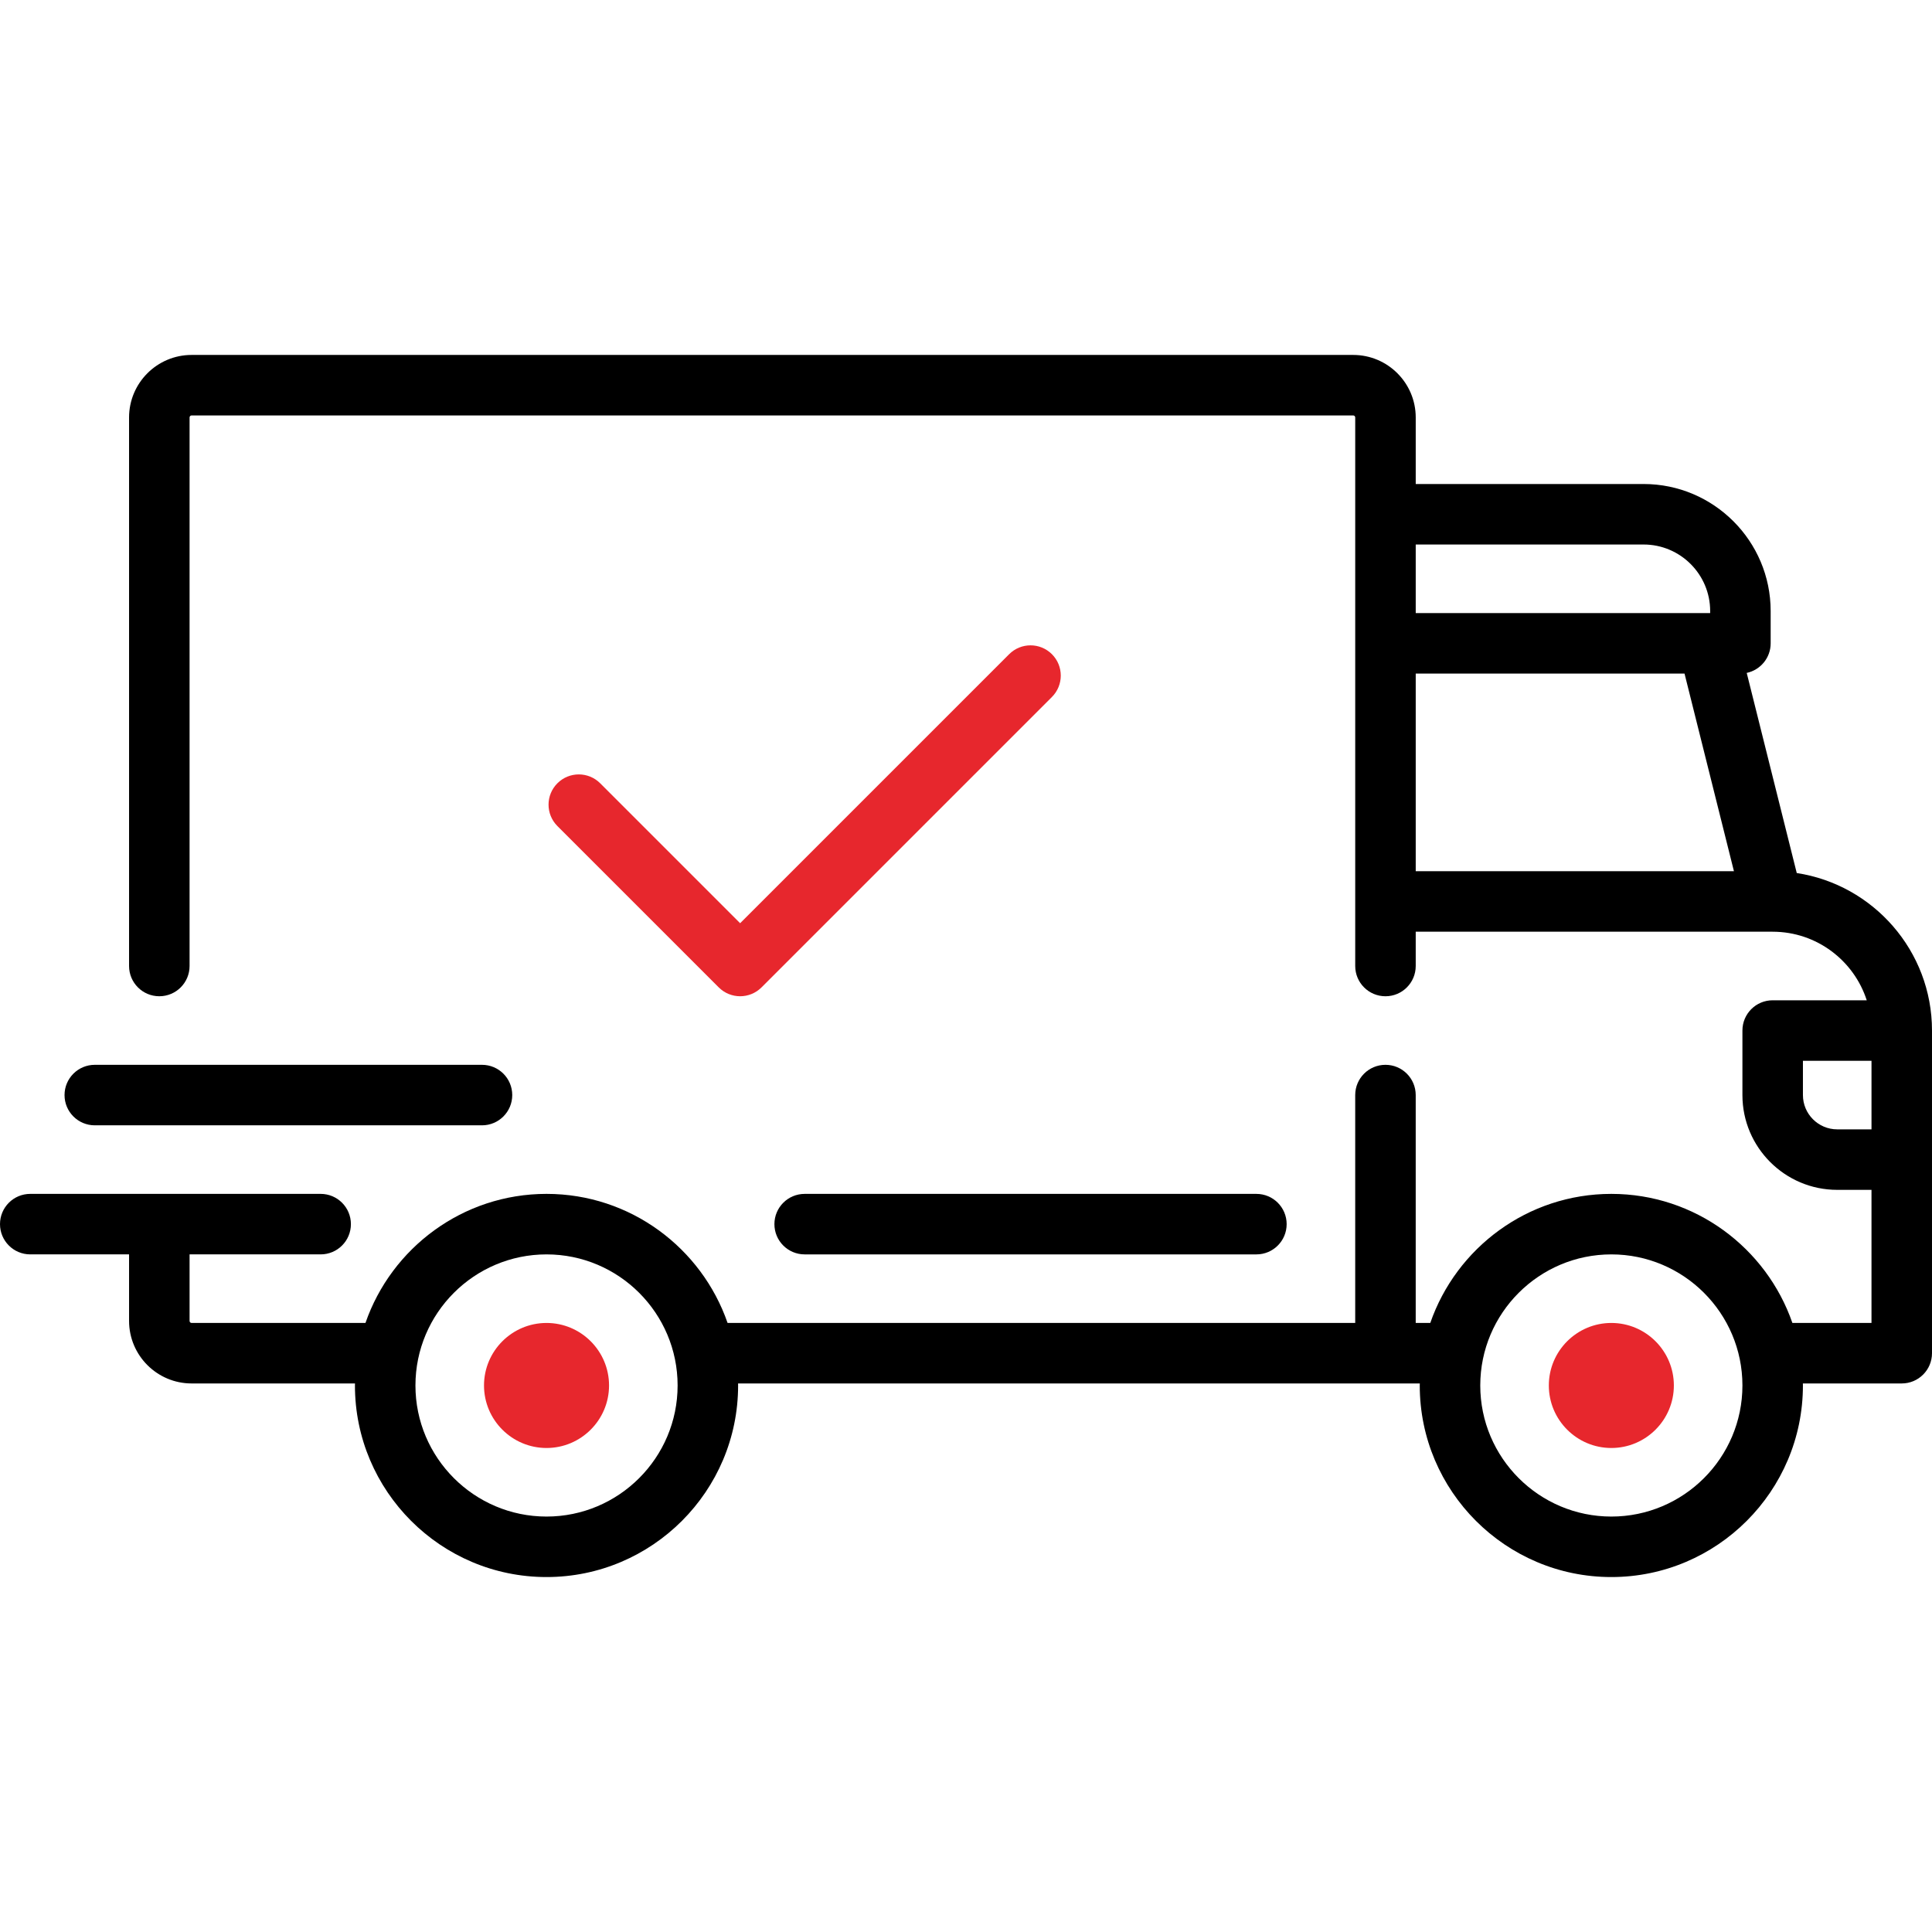
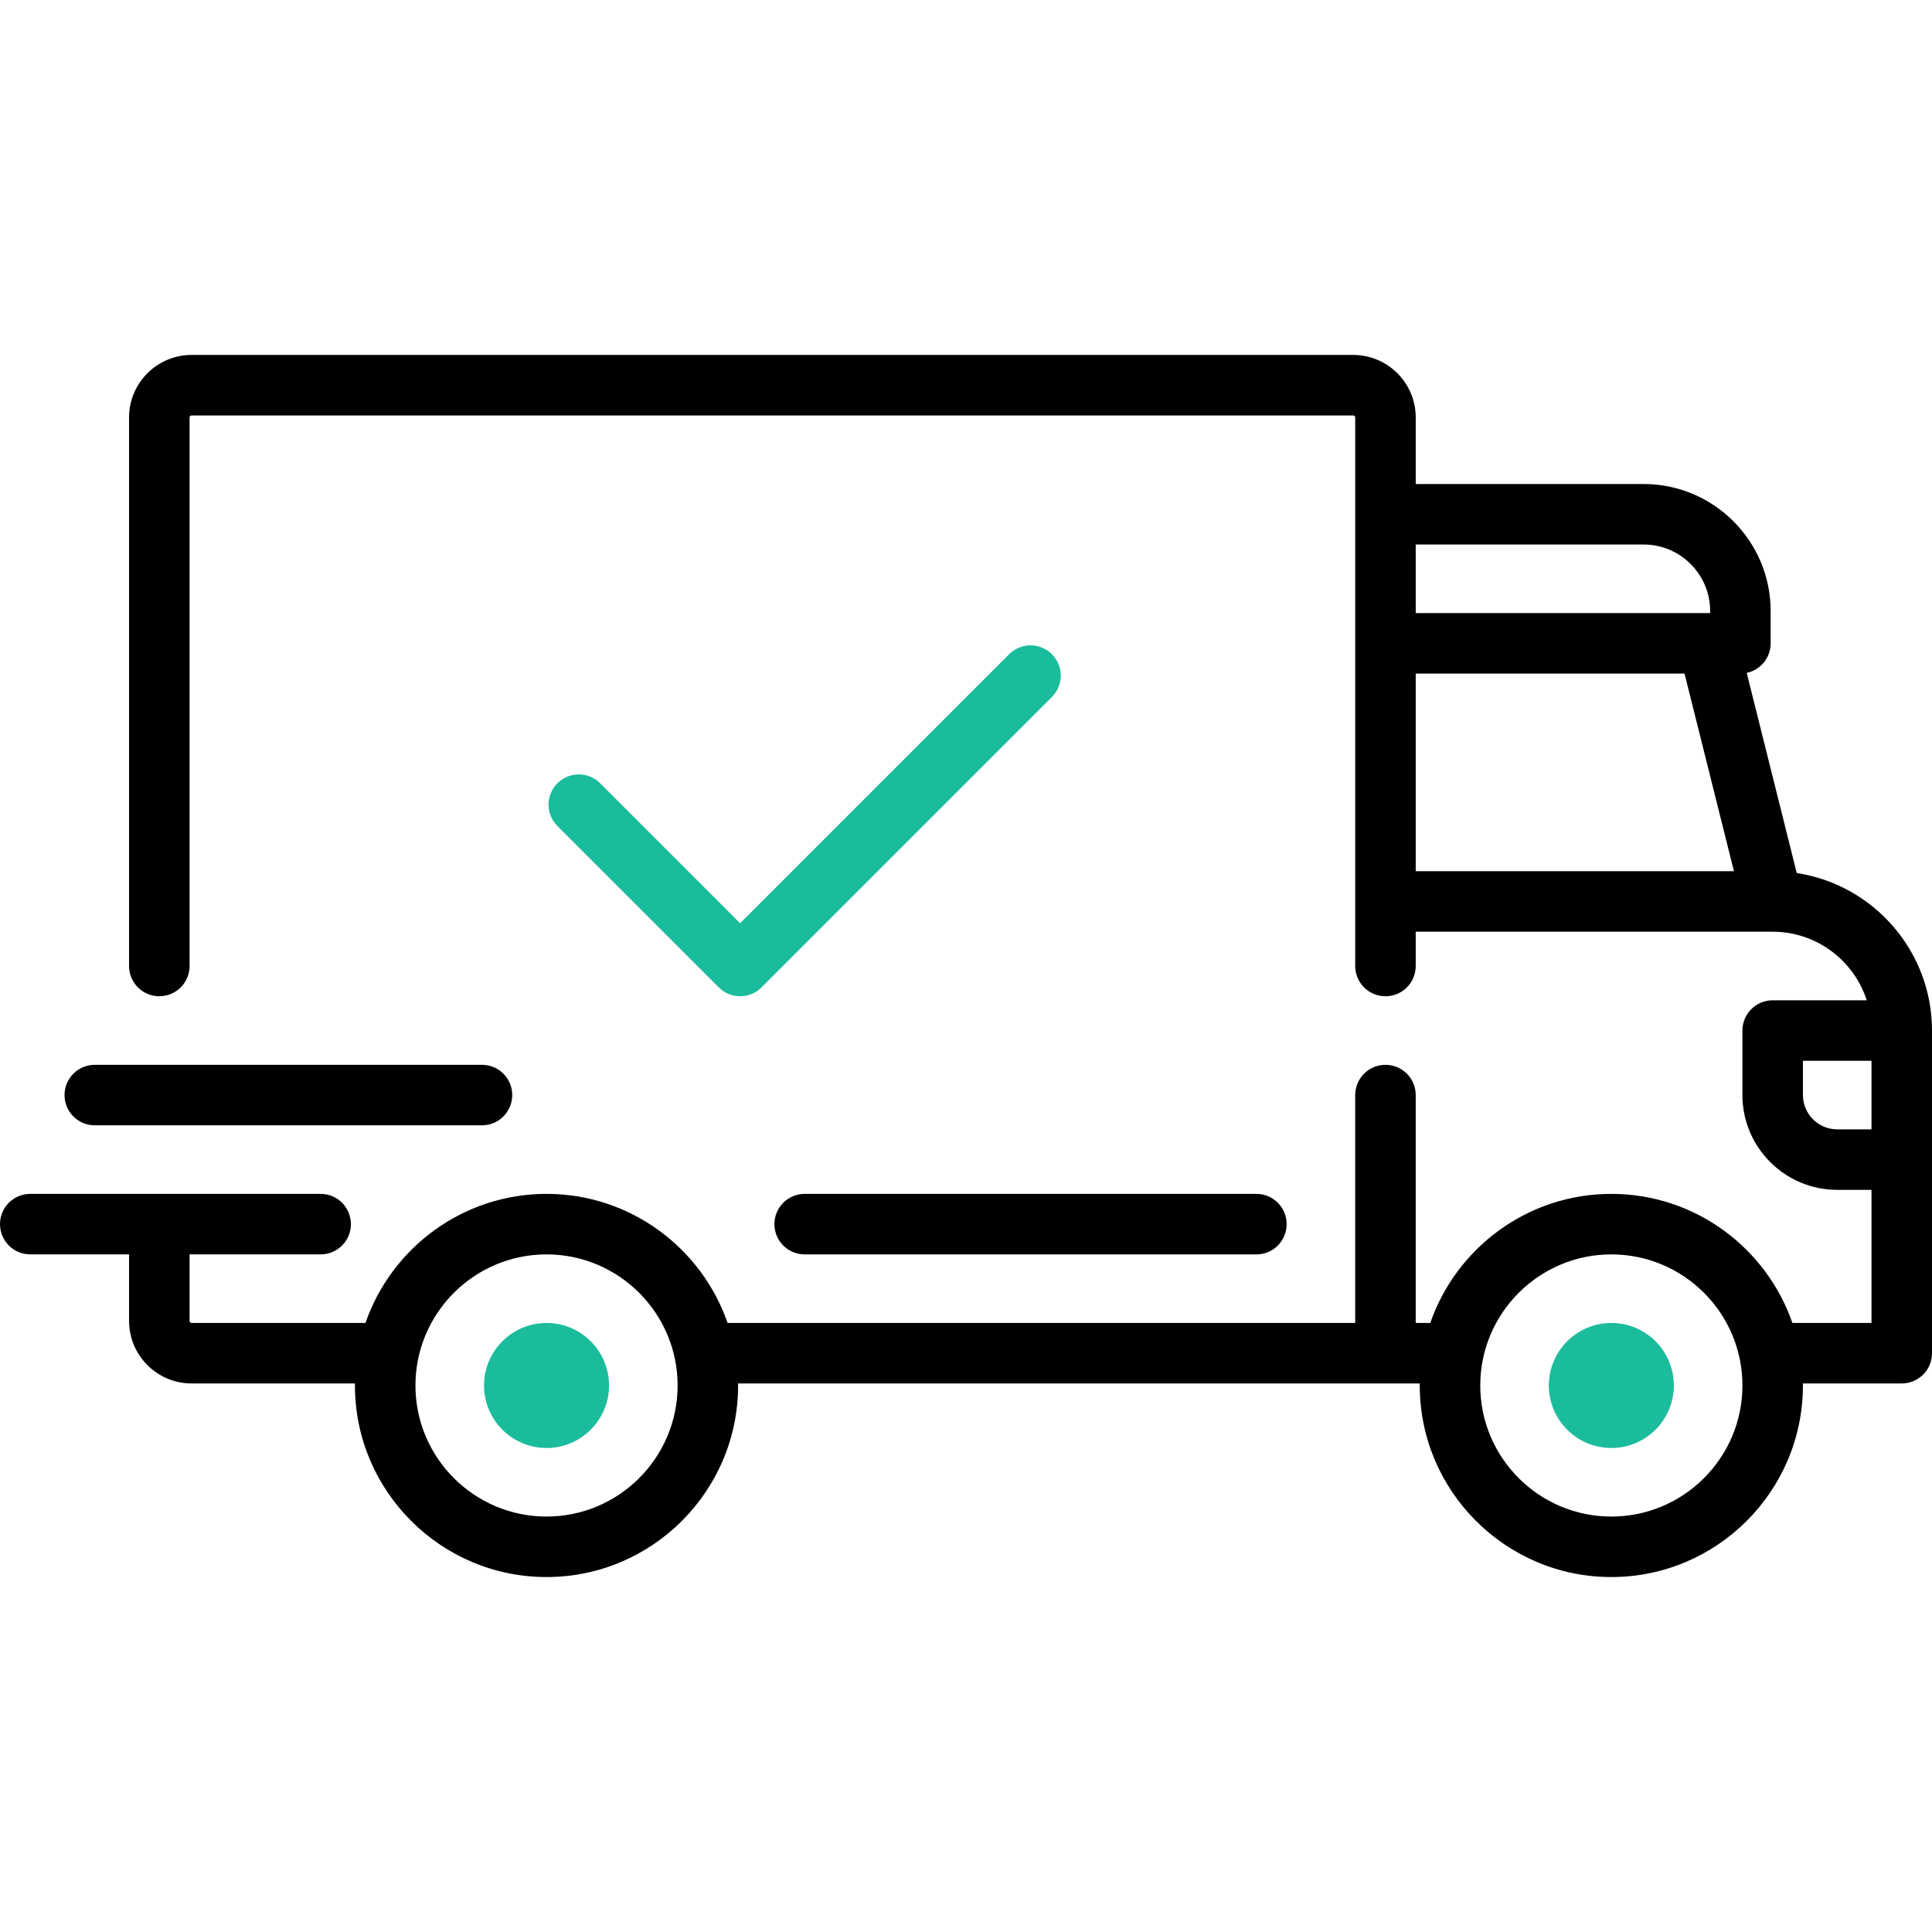
<svg xmlns="http://www.w3.org/2000/svg" enable-background="new 0 0 512 512" viewBox="0 0 512 512">
  <path d="m476.158 231.363-13.259-53.035c3.625-.77 6.345-3.986 6.345-7.839v-8.551c0-18.566-15.105-33.67-33.67-33.67h-60.392v-17.638c0-9.136-7.432-16.568-16.568-16.568h-307.842c-9.136 0-16.568 7.432-16.568 16.568v145.37c0 4.427 3.589 8.017 8.017 8.017 4.427 0 8.017-3.589 8.017-8.017v-145.37c0-.295.239-.534.534-.534h307.841c.295 0 .534.239.534.534v145.372c0 4.427 3.589 8.017 8.017 8.017 4.427 0 8.017-3.589 8.017-8.017v-9.088h94.569c.008 0 .014.002.021.002.008 0 .015-.001.022-.001 11.637.008 21.518 7.646 24.912 18.171h-24.928c-4.427 0-8.017 3.589-8.017 8.017v17.102c0 13.851 11.268 25.119 25.119 25.119h9.086v35.273h-20.962c-6.886-19.883-25.787-34.205-47.982-34.205s-41.097 14.322-47.982 34.205h-3.86v-60.393c0-4.427-3.589-8.017-8.017-8.017-4.427 0-8.017 3.589-8.017 8.017v60.391h-166.328c-6.886-19.883-25.787-34.205-47.982-34.205s-41.097 14.322-47.982 34.205h-46.081c-.295 0-.534-.239-.534-.534v-17.637h34.739c4.427 0 8.017-3.589 8.017-8.017s-3.589-8.017-8.017-8.017h-76.96c-4.427 0-8.017 3.589-8.017 8.017s3.589 8.017 8.017 8.017h26.188v17.637c0 9.136 7.432 16.568 16.568 16.568h43.304c-.002.178-.014.355-.014.534 0 27.996 22.777 50.772 50.772 50.772s50.772-22.776 50.772-50.772c0-.18-.012-.356-.014-.534h180.67c-.002.178-.014.355-.014.534 0 27.996 22.777 50.772 50.772 50.772s50.772-22.776 50.772-50.772c0-.18-.012-.356-.014-.534h26.203c4.427 0 8.017-3.589 8.017-8.017v-85.511c.001-21.112-15.576-38.653-35.841-41.738zm-100.976-87.062h60.392c9.725 0 17.637 7.912 17.637 17.637v.534h-78.029zm0 86.58v-52.376h71.235l13.094 52.376zm-230.347 171.023c-19.155 0-34.739-15.583-34.739-34.739s15.584-34.739 34.739-34.739 34.739 15.583 34.739 34.739-15.584 34.739-34.739 34.739zm282.188 0c-19.155 0-34.739-15.583-34.739-34.739s15.584-34.739 34.739-34.739 34.739 15.583 34.739 34.739-15.584 34.739-34.739 34.739zm68.944-102.614h-9.086c-5.01 0-9.086-4.076-9.086-9.086v-9.086h18.171v18.172z" />
-   <path d="m144.835 350.597c-9.136 0-16.568 7.432-16.568 16.568s7.432 16.568 16.568 16.568 16.568-7.432 16.568-16.568-7.432-16.568-16.568-16.568z" fill="#e7272d" />
-   <path d="m427.023 350.597c-9.136 0-16.568 7.432-16.568 16.568s7.432 16.568 16.568 16.568 16.568-7.432 16.568-16.568-7.432-16.568-16.568-16.568z" fill="#e7272d" />
+   <path d="m144.835 350.597c-9.136 0-16.568 7.432-16.568 16.568s7.432 16.568 16.568 16.568 16.568-7.432 16.568-16.568-7.432-16.568-16.568-16.568z" fill="#1ABC9C" />
+   <path d="m427.023 350.597c-9.136 0-16.568 7.432-16.568 16.568s7.432 16.568 16.568 16.568 16.568-7.432 16.568-16.568-7.432-16.568-16.568-16.568z" fill="#1ABC9C" />
  <path d="m332.96 316.393h-119.716c-4.427 0-8.017 3.589-8.017 8.017s3.589 8.017 8.017 8.017h119.716c4.427 0 8.017-3.589 8.017-8.017s-3.589-8.017-8.017-8.017z" />
  <path d="m127.733 282.188h-102.614c-4.427 0-8.017 3.589-8.017 8.017s3.589 8.017 8.017 8.017h102.614c4.427 0 8.017-3.589 8.017-8.017s-3.59-8.017-8.017-8.017z" />
-   <path d="m278.771 173.37c-3.13-3.13-8.207-3.13-11.337.001l-71.292 71.291-37.087-37.087c-3.131-3.131-8.207-3.131-11.337 0-3.131 3.131-3.131 8.206 0 11.337l42.756 42.756c1.565 1.566 3.617 2.348 5.668 2.348s4.104-.782 5.668-2.348l76.96-76.96c3.131-3.132 3.131-8.207.001-11.338z" fill="#e7272d" />
+   <path d="m278.771 173.37c-3.13-3.13-8.207-3.13-11.337.001l-71.292 71.291-37.087-37.087c-3.131-3.131-8.207-3.131-11.337 0-3.131 3.131-3.131 8.206 0 11.337l42.756 42.756c1.565 1.566 3.617 2.348 5.668 2.348s4.104-.782 5.668-2.348l76.96-76.96c3.131-3.132 3.131-8.207.001-11.338z" fill="#1ABC9C" />
</svg>
